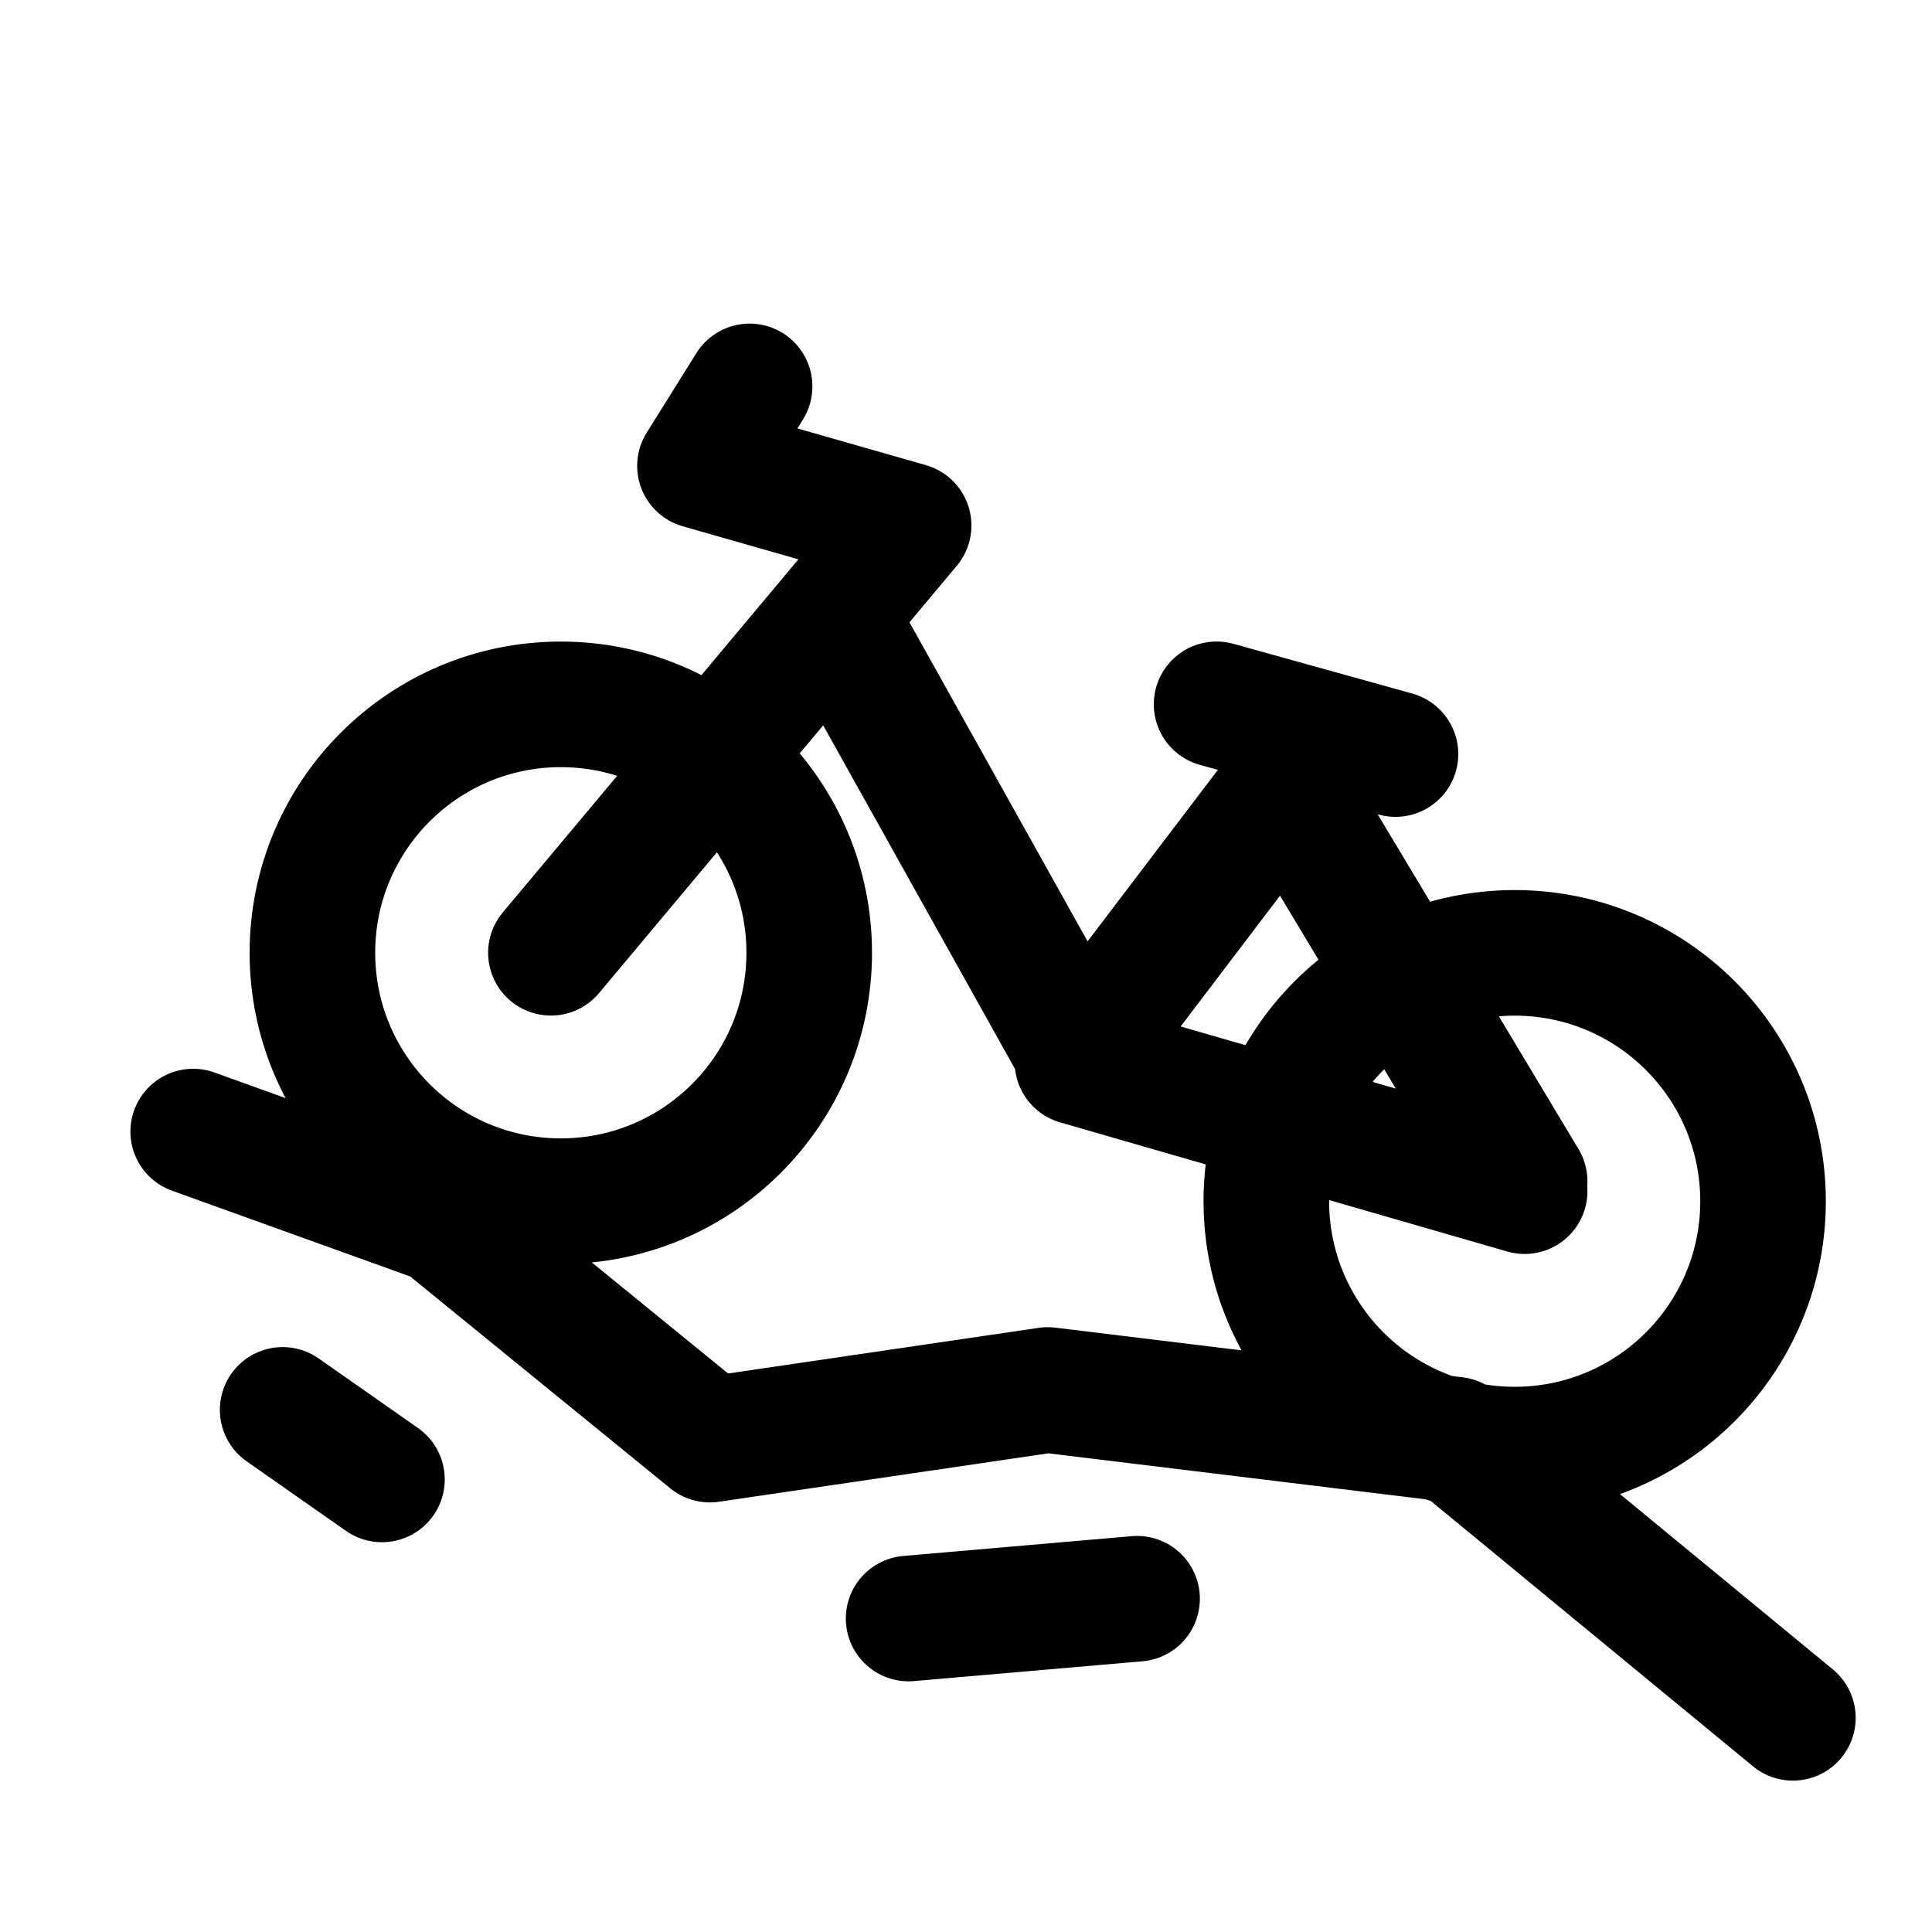
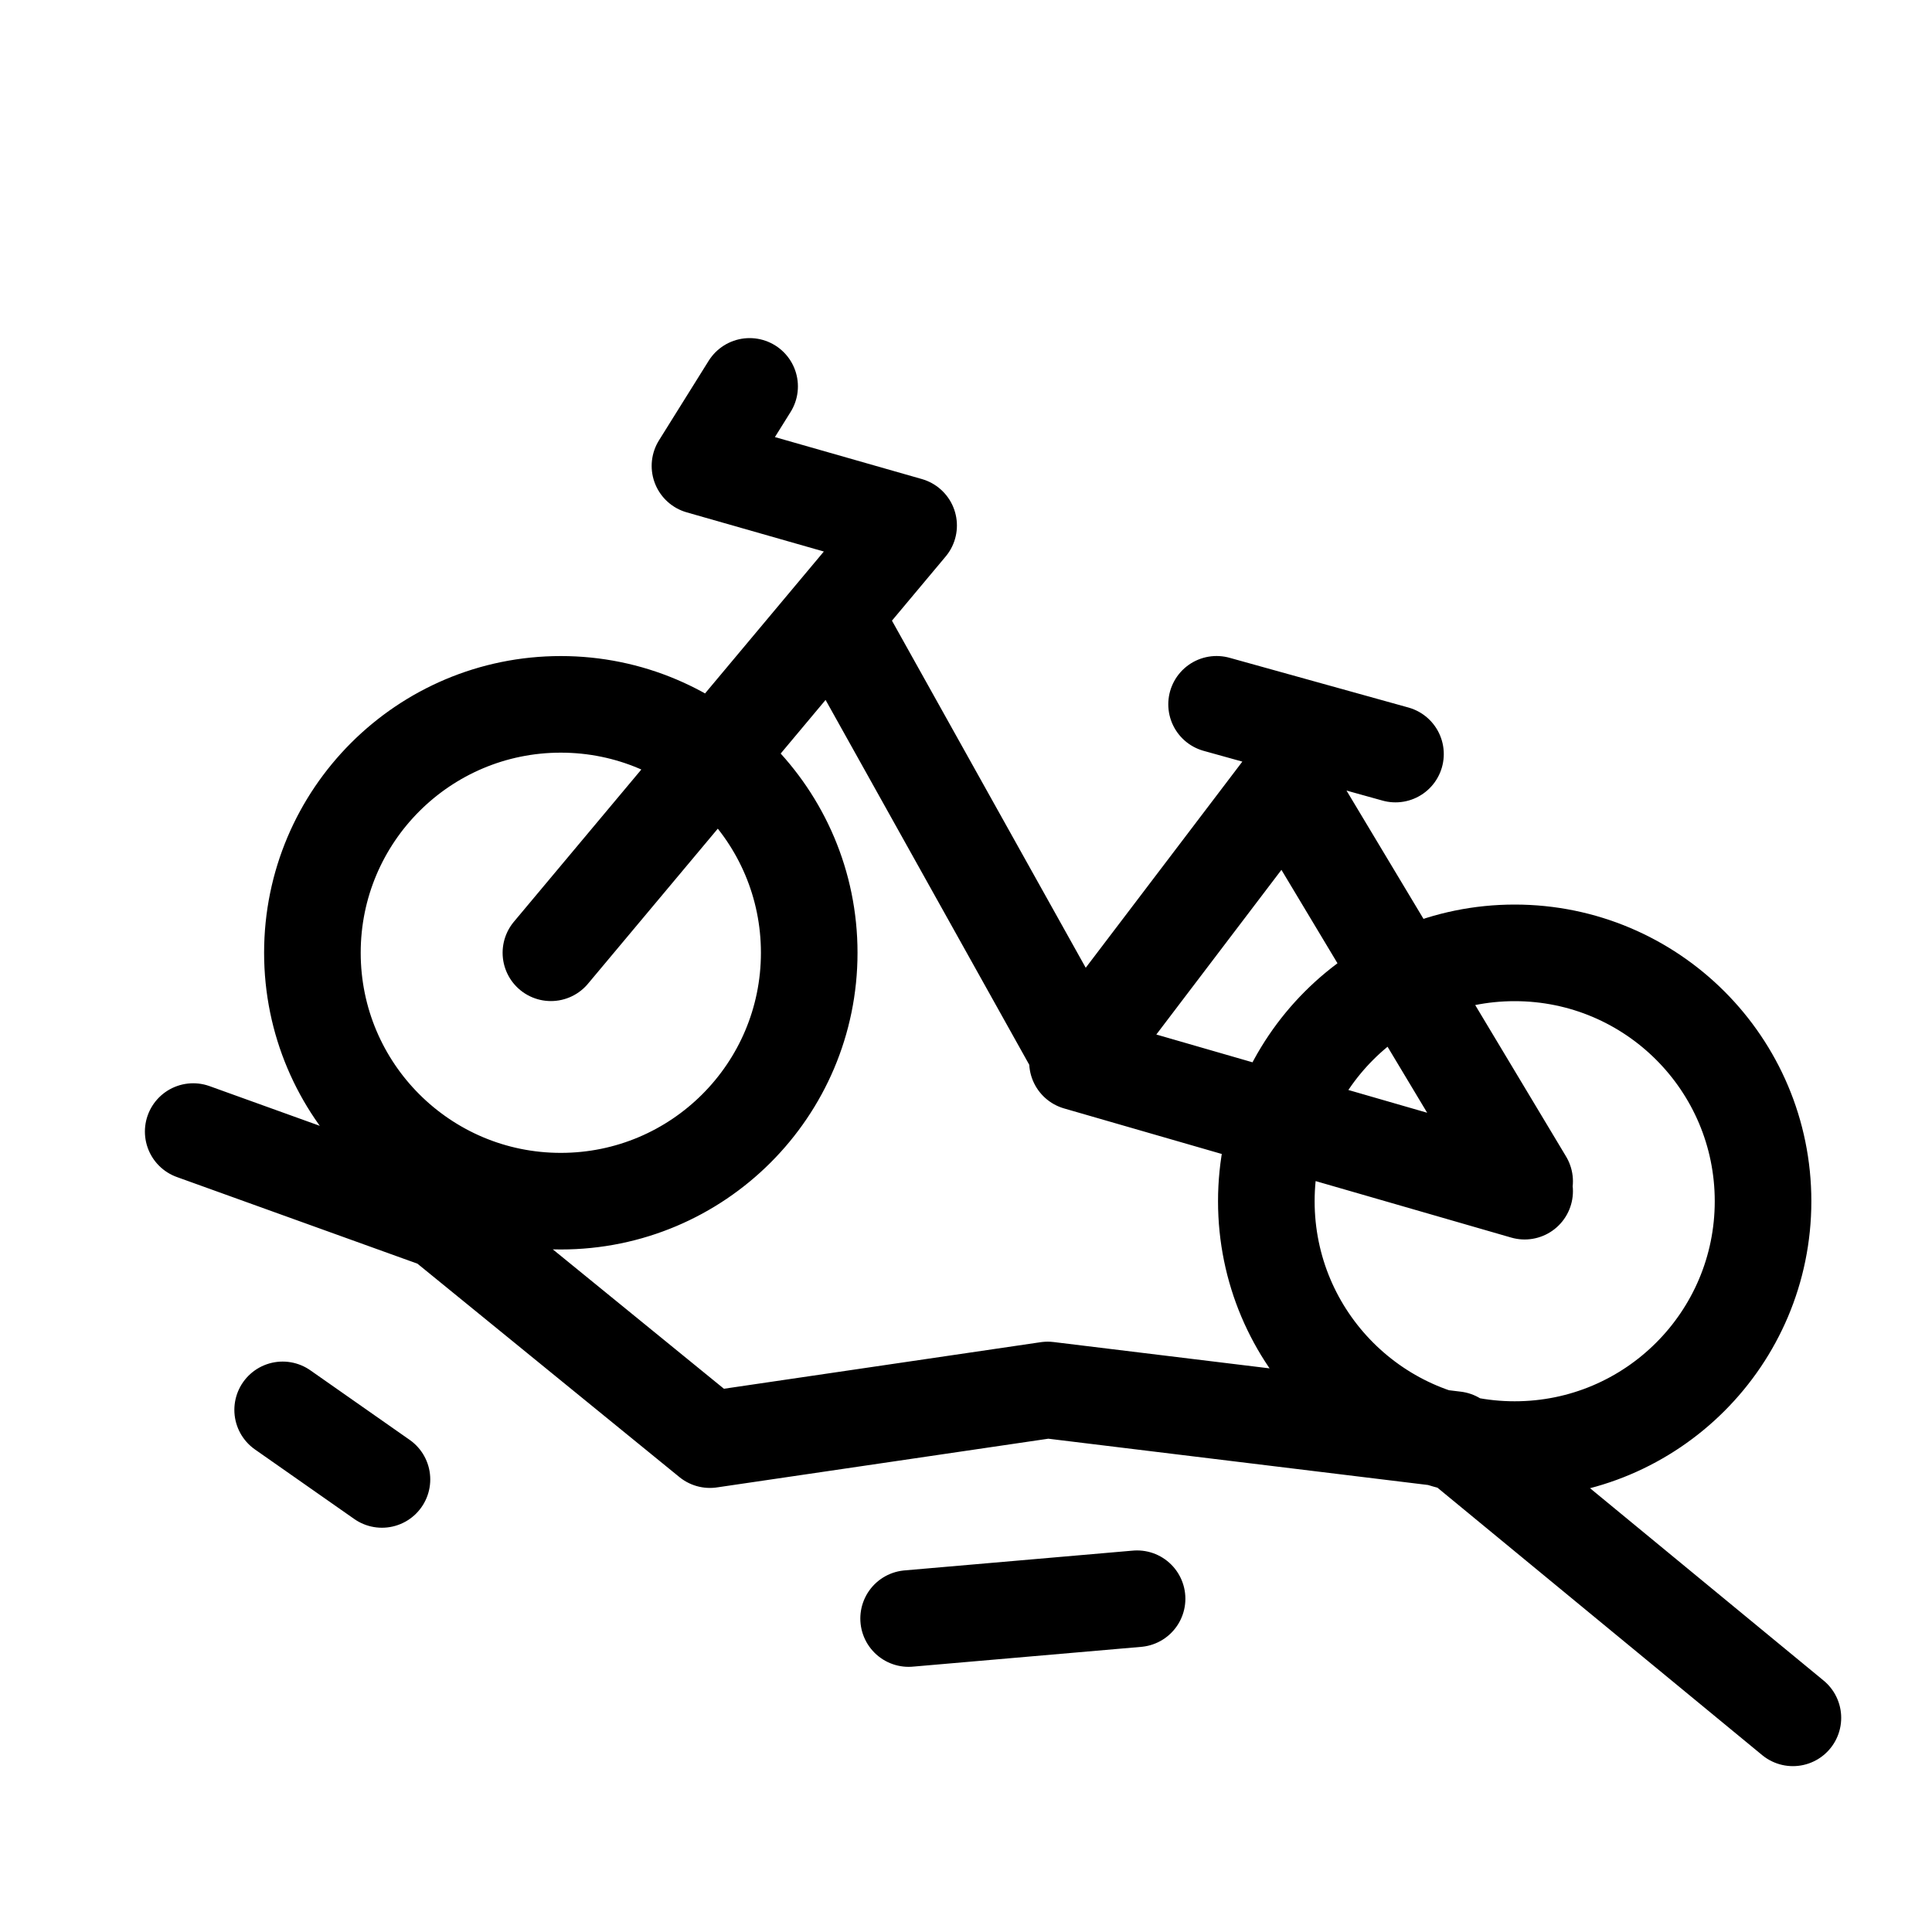
- <svg xmlns="http://www.w3.org/2000/svg" width="20" height="20" viewBox="0 0 20 20" stroke-linecap="round" stroke-linejoin="round" stroke="currentColor" fill="none">
-   <path d="m15.783 12.331-4.629-1.337m4.629 1.235-2.469-4.115-1.954 2.572m-5.657-.823L9.406 5.44l-2.16-.617L7.76 4M2 11.714l2.571.926 2.778 2.263 3.497-.514 4.217.514 3.497 2.88m-4.114-9.977-1.852-.515m-1.44 3.6L8.686 6.47m.72 10.285 2.365-.205m-8.845-1.955 1.028.72m14.297-2.88a2.571 2.571 0 1 1-5.142 0 2.571 2.571 0 0 1 5.142 0zM8.377 9.863a2.571 2.571 0 1 1-5.143 0 2.571 2.571 0 0 1 5.143 0z" stroke-width="1.3" stroke-miterlimit="10" />
+ <svg xmlns="http://www.w3.org/2000/svg" width="20" height="20" viewBox="0 0 20 20" stroke="currentColor" stroke-linecap="round" stroke-linejoin="round" fill="none">
+   <path d="m15.783 12.331-4.629-1.337m4.629 1.235-2.469-4.115-1.954 2.572m-5.657-.823L9.406 5.44l-2.16-.617L7.76 4M2 11.714l2.571.926 2.778 2.263 3.497-.514 4.217.514 3.497 2.88m-4.114-9.977-1.852-.515m-1.44 3.6L8.686 6.47m.72 10.285 2.365-.205m-8.845-1.955 1.028.72m14.297-2.88a2.571 2.571 0 1 1-5.142 0 2.571 2.571 0 0 1 5.142 0zM8.377 9.863a2.571 2.571 0 1 1-5.143 0 2.571 2.571 0 0 1 5.143 0z" stroke-miterlimit="10" />
</svg>
